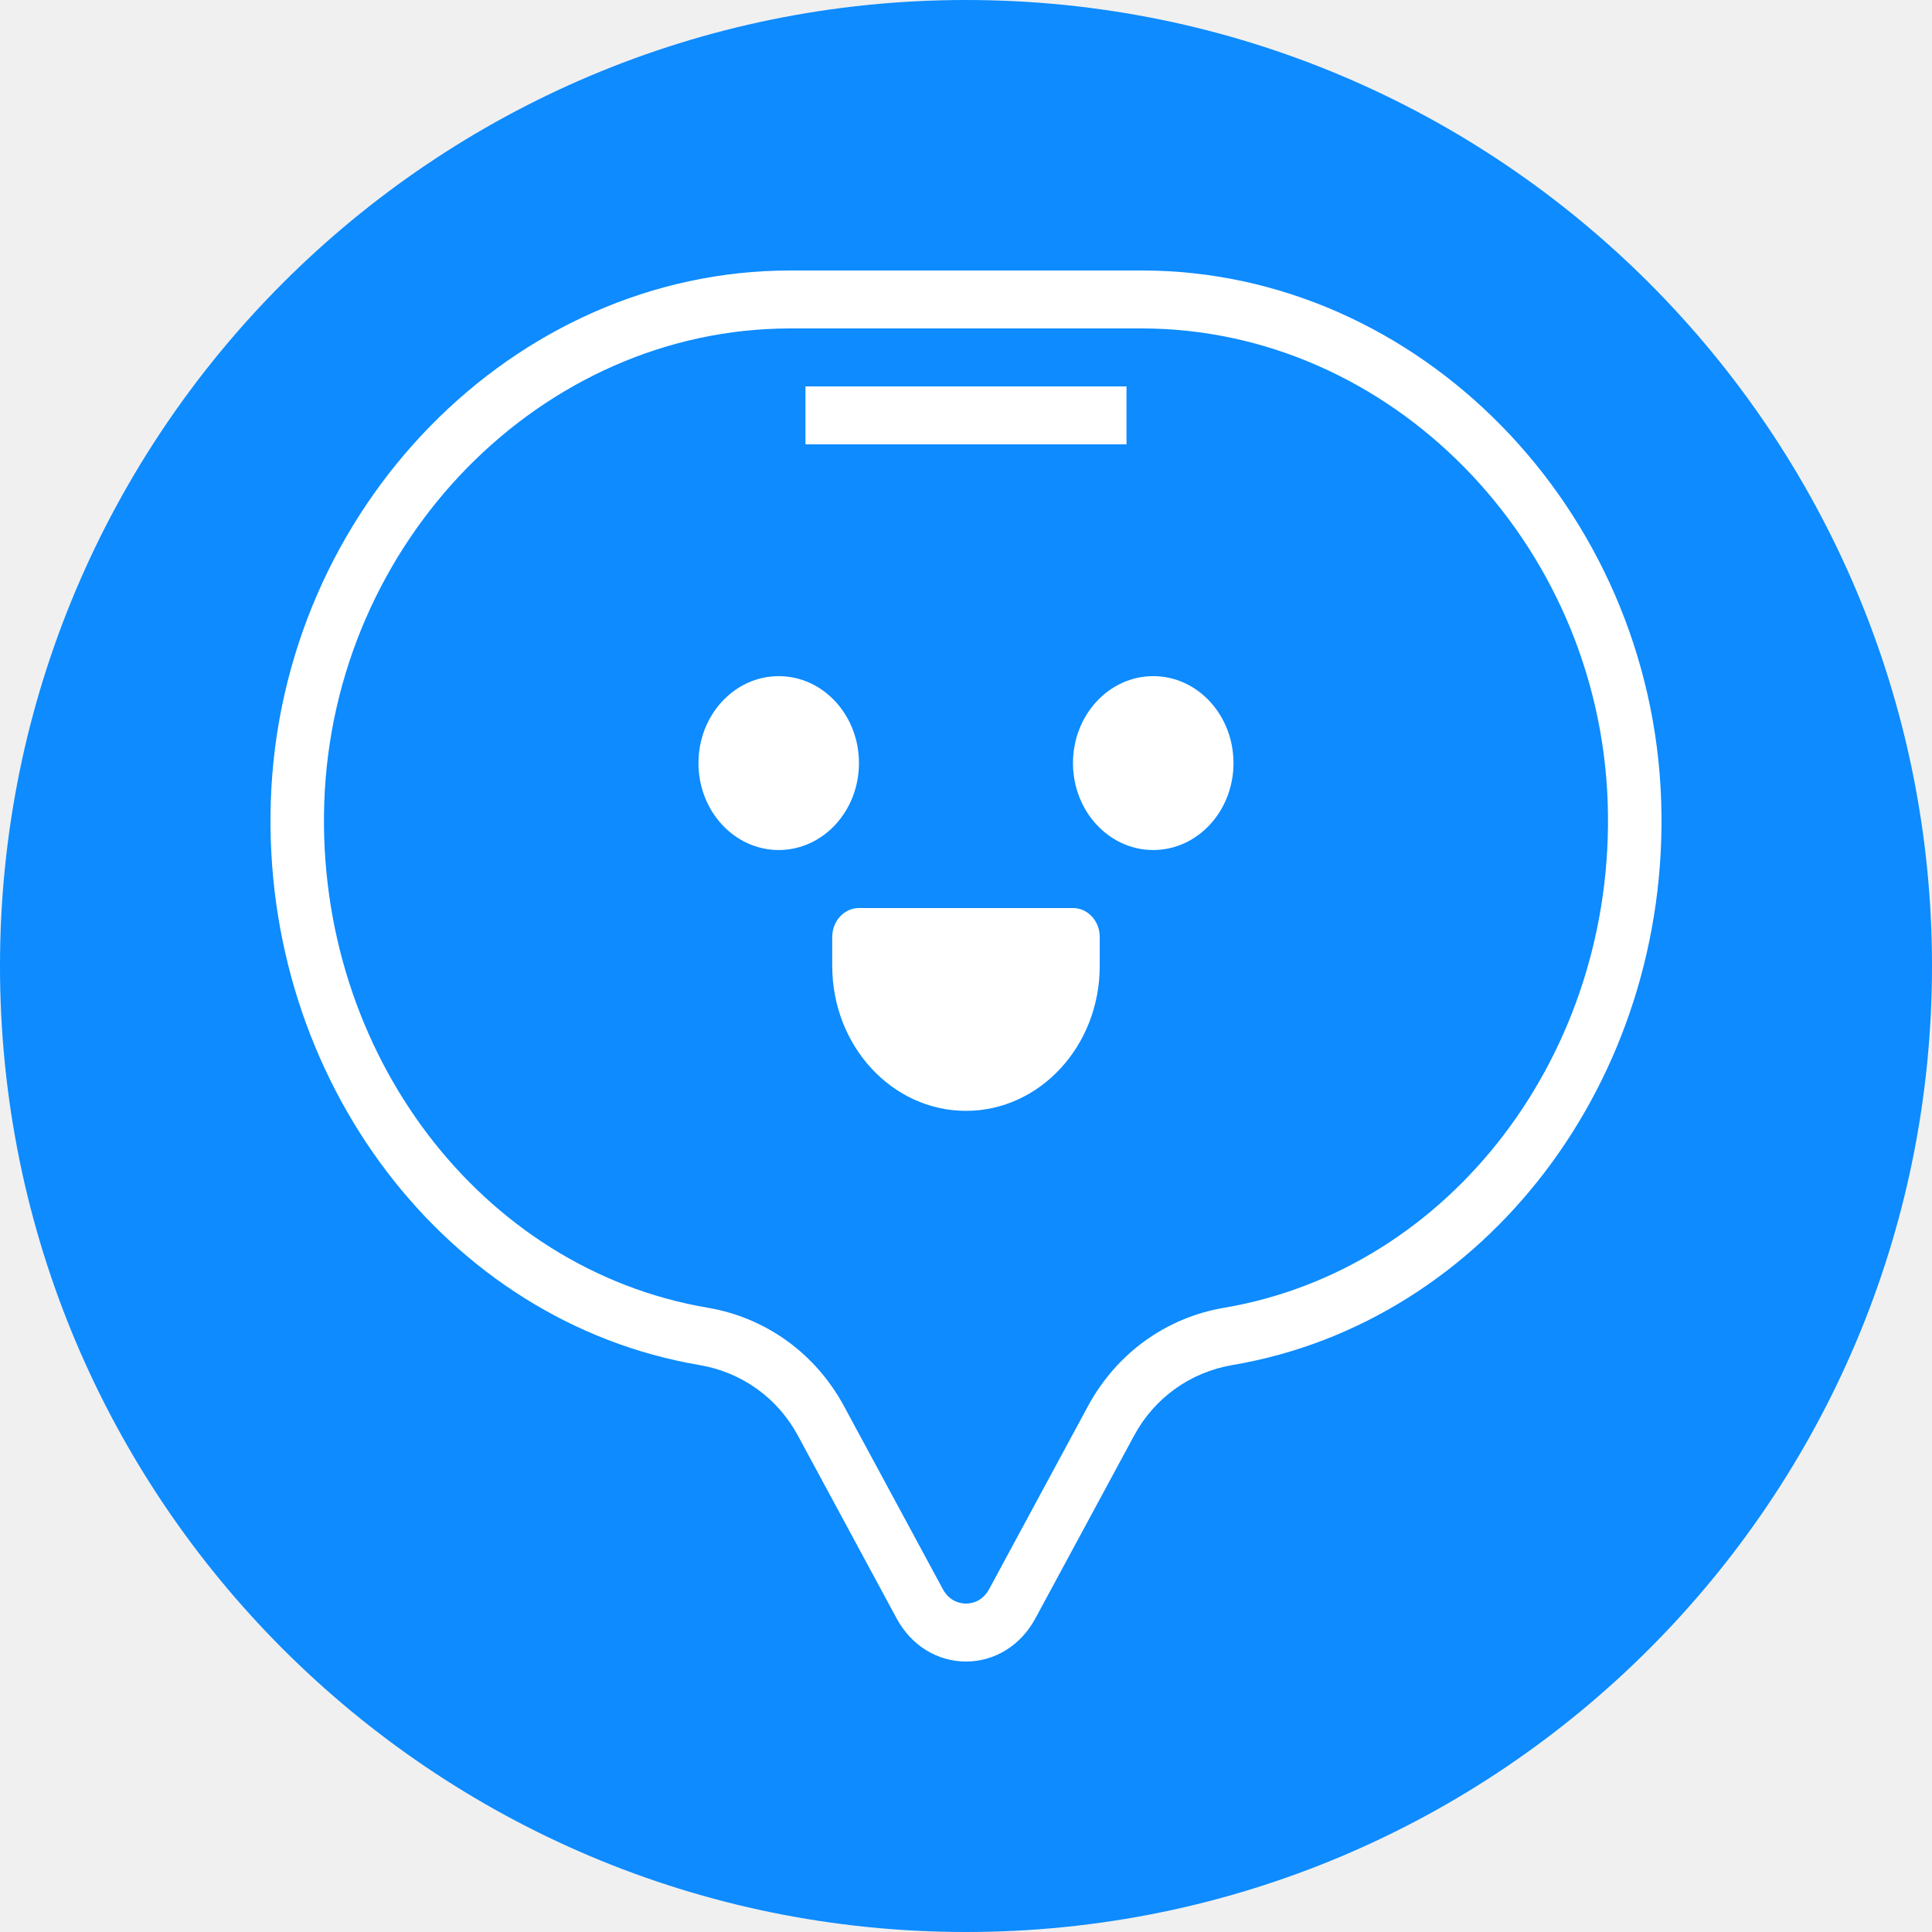
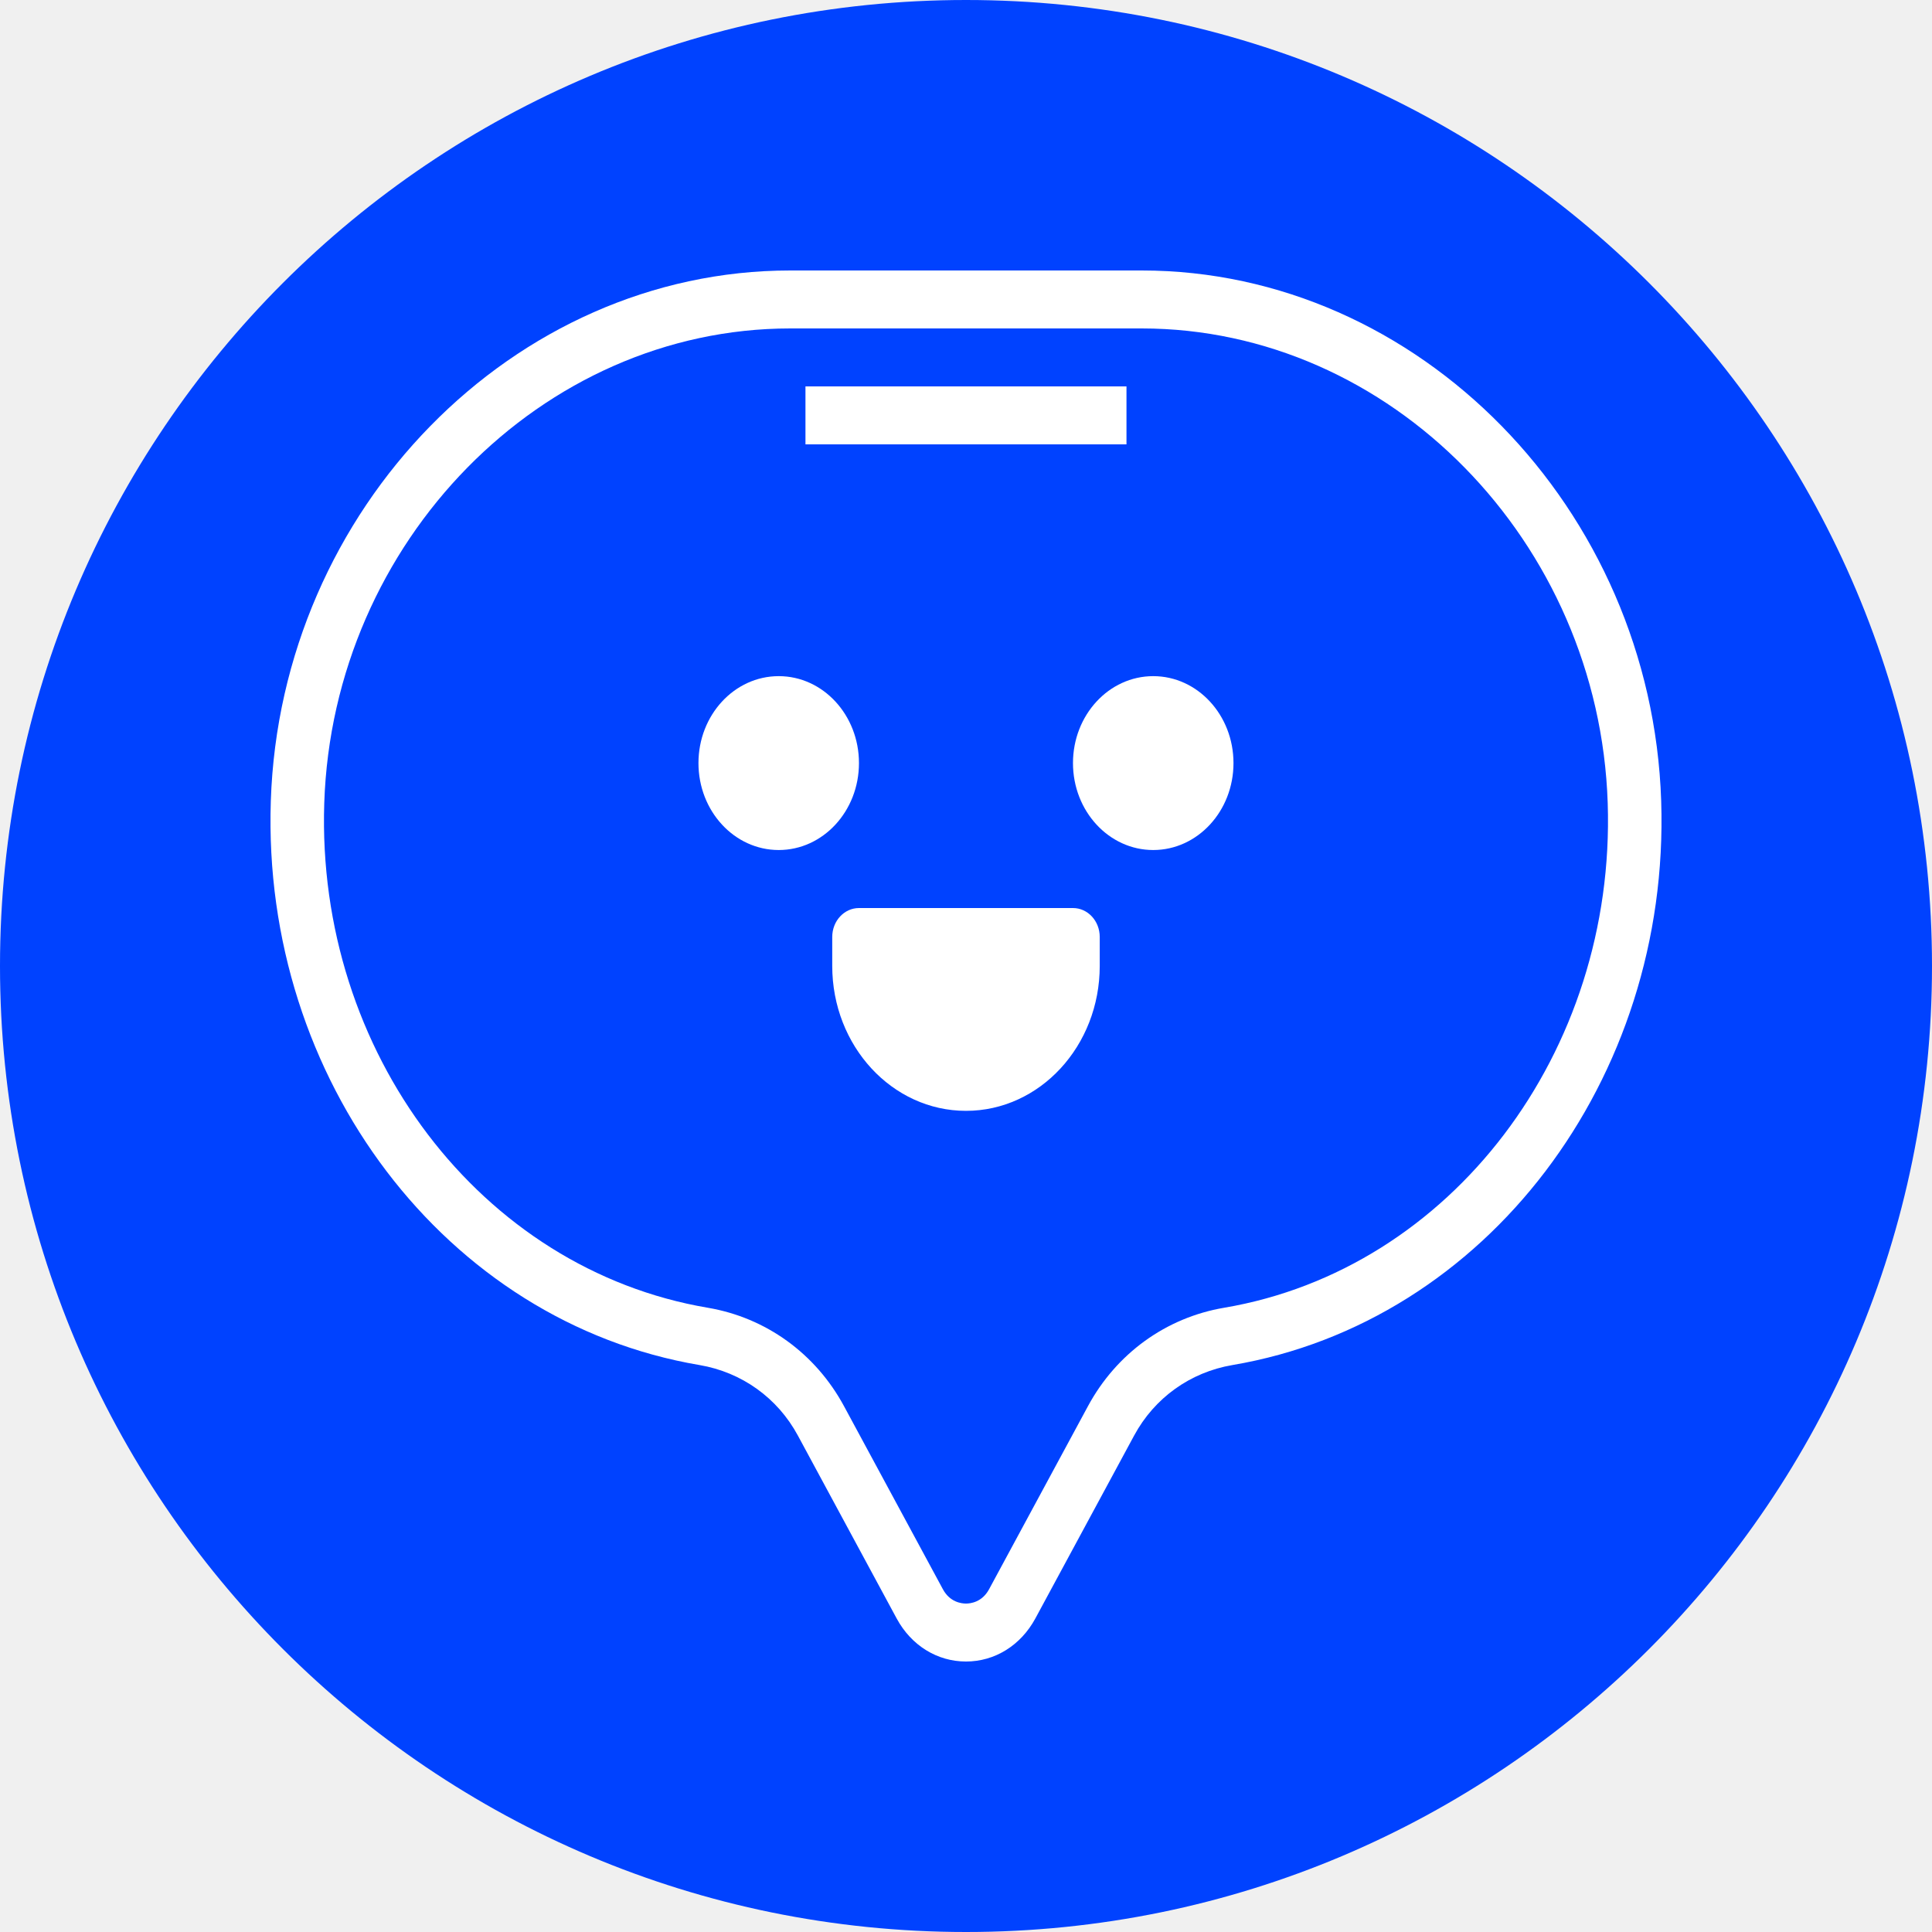
<svg xmlns="http://www.w3.org/2000/svg" width="140" height="140" viewBox="0 0 140 140" fill="none">
-   <circle cx="70" cy="70" r="70" fill="#0D8BFF" />
+   <circle cx="70" cy="70" r="70" fill="#0042FF" />
  <path d="M69.999 120.4C67.911 120.4 66.033 119.235 64.977 117.284L57.816 104.024C56.344 101.296 53.747 99.436 50.692 98.917C32.317 95.805 18.959 78.232 19.624 58.047C20.318 36.847 37.206 19.6 57.267 19.6H82.733C102.794 19.6 119.682 36.847 120.376 58.047C121.041 78.23 107.681 95.803 89.306 98.917C86.253 99.436 83.656 101.296 82.184 104.024L75.024 117.282C73.965 119.235 72.087 120.4 69.999 120.4ZM57.267 23.8C39.268 23.8 24.119 39.231 23.497 58.194C22.904 76.258 34.853 91.981 51.293 94.765C55.505 95.481 59.101 98.081 61.163 101.901L68.324 115.159C68.83 116.099 69.664 116.2 69.999 116.2C70.335 116.2 71.168 116.099 71.674 115.159L78.835 101.901C80.895 98.081 84.493 95.479 88.704 94.765C105.144 91.979 117.094 76.258 116.501 58.194C115.879 39.231 100.732 23.8 82.731 23.8H57.267Z" fill="white" />
  <path d="M56.429 48.996C53.217 48.996 50.613 51.816 50.613 55.296C50.613 58.775 53.217 61.596 56.429 61.596C59.641 61.596 62.244 58.775 62.244 55.296C62.244 51.816 59.641 48.996 56.429 48.996Z" fill="white" />
  <path d="M83.567 48.996C80.356 48.996 77.752 51.816 77.752 55.296C77.752 58.775 80.356 61.596 83.567 61.596C86.779 61.596 89.383 58.775 89.383 55.296C89.383 51.816 86.779 48.996 83.567 48.996Z" fill="white" />
  <path d="M77.753 65.8H62.245C61.175 65.8 60.307 66.737 60.307 67.896V69.996C60.307 75.794 64.647 80.496 69.999 80.496C75.351 80.496 79.691 75.794 79.691 69.996V67.896C79.691 66.737 78.823 65.8 77.753 65.8Z" fill="white" />
  <path d="M58.367 28H81.629V32.2H58.367V28Z" fill="white" />
</svg>
